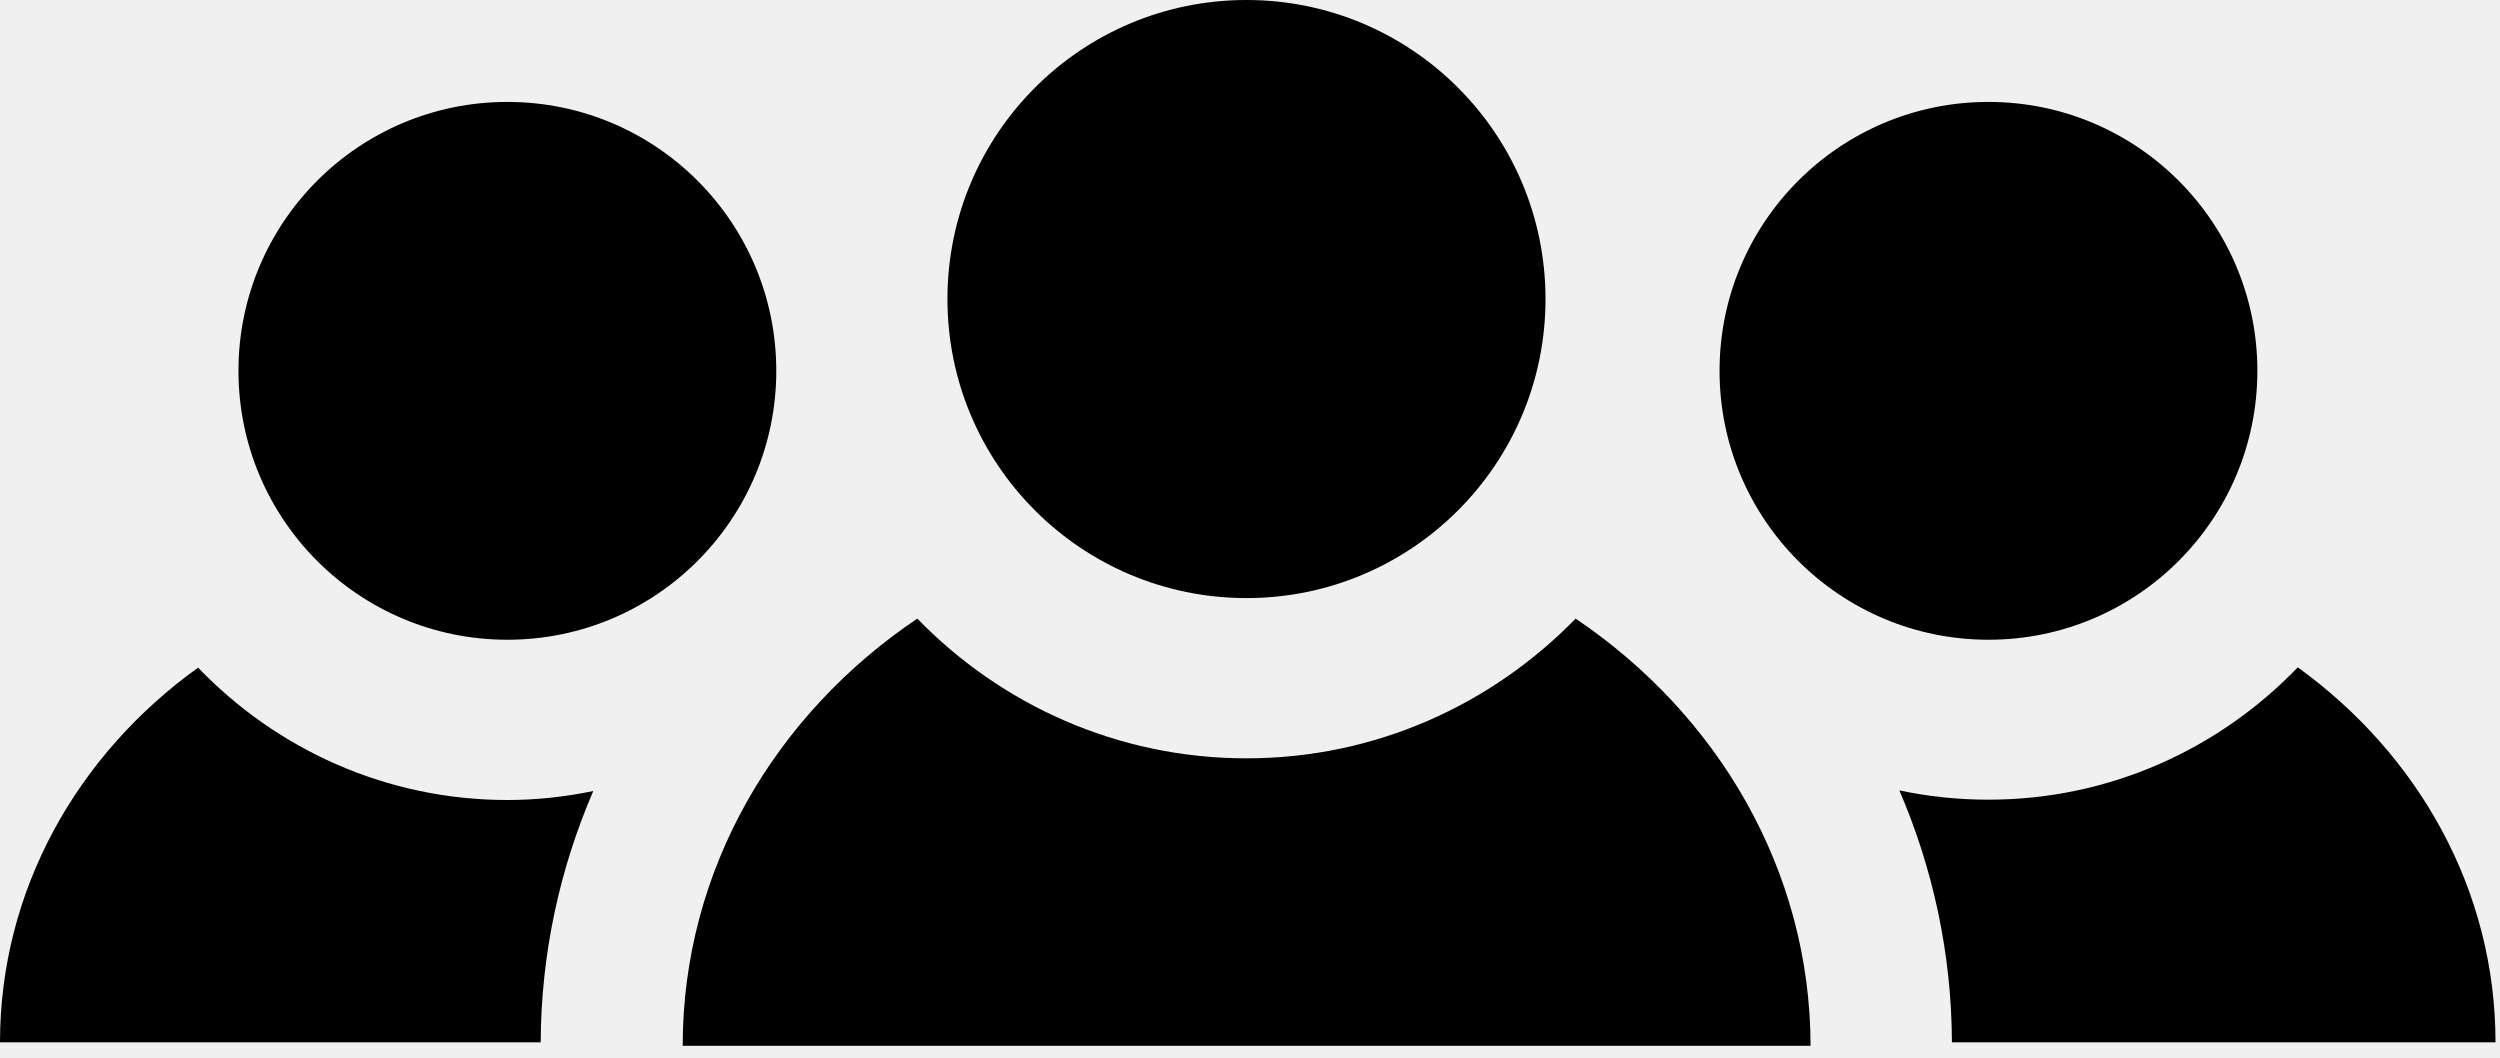
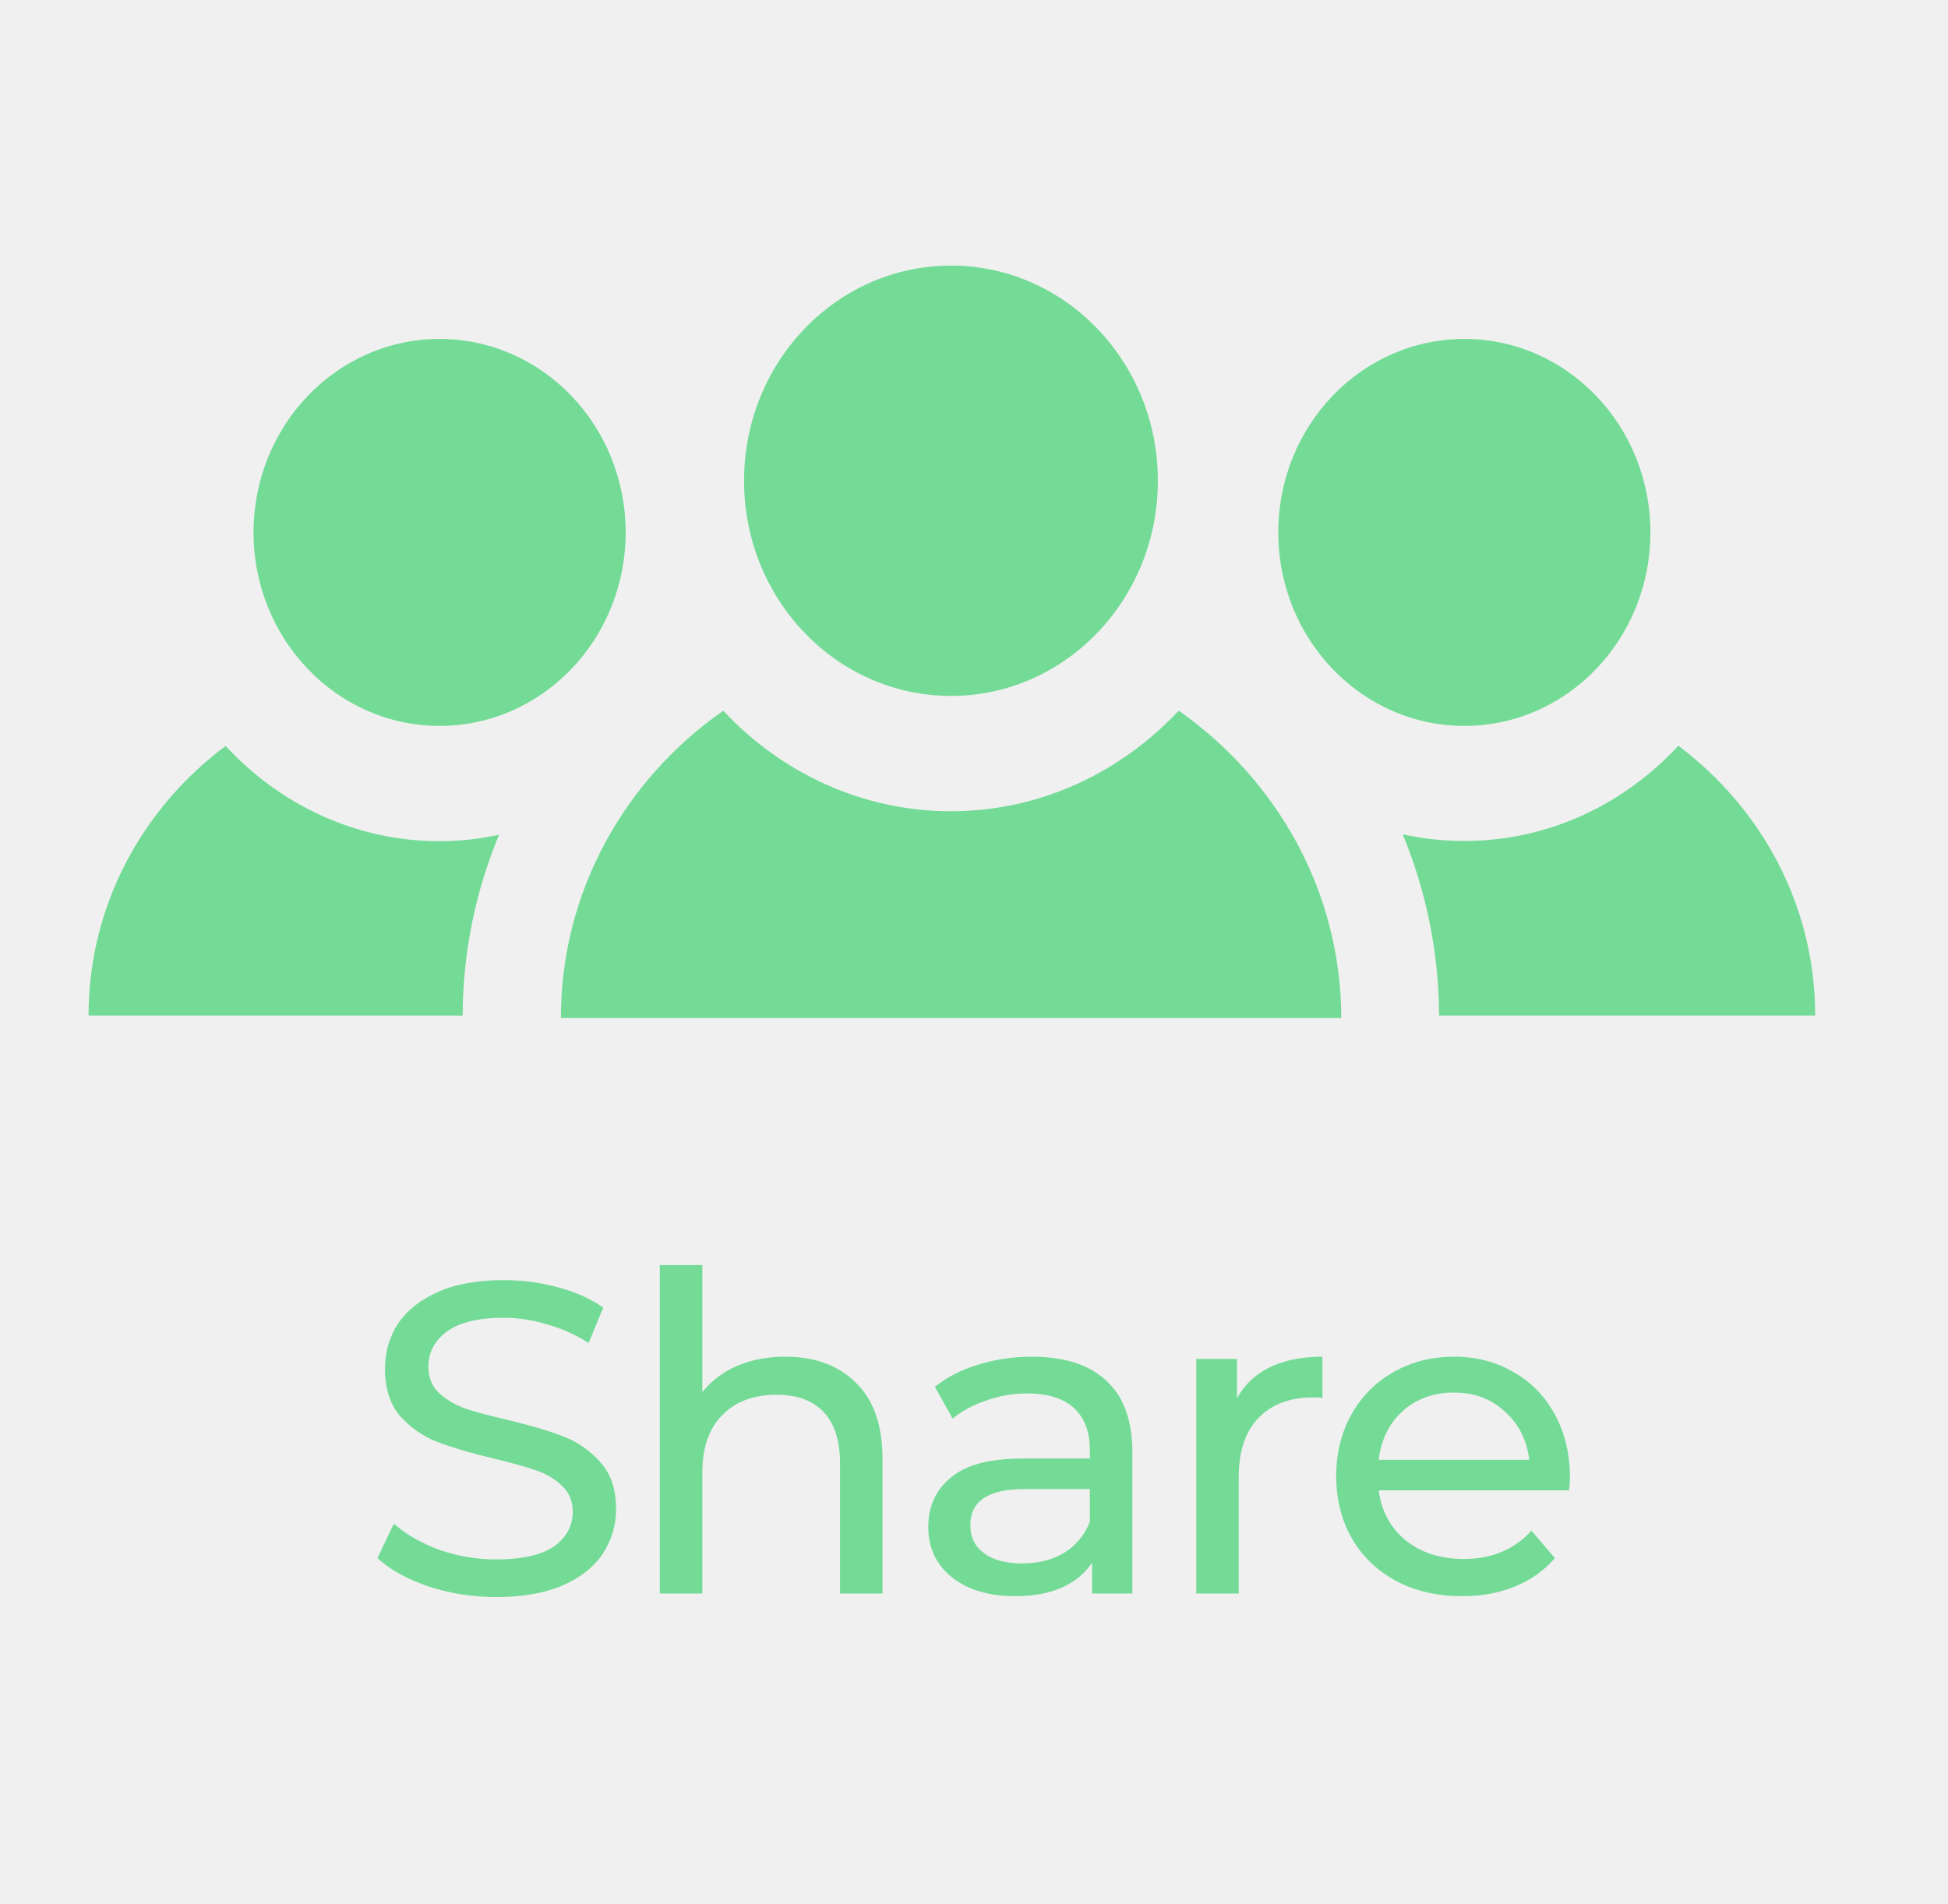
- <svg xmlns="http://www.w3.org/2000/svg" width="78" height="33" viewBox="0 0 78 33" fill="none">
+ <svg xmlns="http://www.w3.org/2000/svg" width="44" height="43" viewBox="0 0 44 43" fill="none">
+   <path d="M11.206 36.08C10.679 36.08 10.169 36 9.676 35.84C9.189 35.673 8.806 35.46 8.526 35.2L8.896 34.42C9.163 34.66 9.503 34.857 9.916 35.01C10.336 35.157 10.766 35.23 11.206 35.23C11.786 35.23 12.219 35.133 12.506 34.94C12.793 34.74 12.936 34.477 12.936 34.15C12.936 33.91 12.856 33.717 12.696 33.57C12.543 33.417 12.349 33.3 12.116 33.22C11.889 33.14 11.566 33.05 11.146 32.95C10.619 32.823 10.193 32.697 9.866 32.57C9.546 32.443 9.269 32.25 9.036 31.99C8.809 31.723 8.696 31.367 8.696 30.92C8.696 30.547 8.793 30.21 8.986 29.91C9.186 29.61 9.486 29.37 9.886 29.19C10.286 29.01 10.783 28.92 11.376 28.92C11.789 28.92 12.196 28.973 12.596 29.08C12.996 29.187 13.339 29.34 13.626 29.54L13.296 30.34C13.003 30.153 12.689 30.013 12.356 29.92C12.023 29.82 11.696 29.77 11.376 29.77C10.809 29.77 10.383 29.873 10.096 30.08C9.816 30.287 9.676 30.553 9.676 30.88C9.676 31.12 9.756 31.317 9.916 31.47C10.076 31.617 10.273 31.733 10.506 31.82C10.746 31.9 11.069 31.987 11.476 32.08C12.003 32.207 12.426 32.333 12.746 32.46C13.066 32.587 13.339 32.78 13.566 33.04C13.799 33.3 13.916 33.65 13.916 34.09C13.916 34.457 13.816 34.793 13.616 35.1C13.416 35.4 13.113 35.64 12.706 35.82C12.299 35.993 11.799 36.08 11.206 36.08ZM17.733 30.65C18.407 30.65 18.94 30.847 19.334 31.24C19.733 31.627 19.933 32.197 19.933 32.95V36H18.974V33.06C18.974 32.547 18.85 32.16 18.604 31.9C18.357 31.64 18.003 31.51 17.544 31.51C17.023 31.51 16.613 31.663 16.314 31.97C16.014 32.27 15.864 32.703 15.864 33.27V36H14.903V28.58H15.864V31.45C16.064 31.197 16.323 31 16.643 30.86C16.97 30.72 17.334 30.65 17.733 30.65ZM23.307 30.65C24.04 30.65 24.6 30.83 24.987 31.19C25.38 31.55 25.577 32.087 25.577 32.8V36H24.667V35.3C24.507 35.547 24.277 35.737 23.977 35.87C23.683 35.997 23.334 36.06 22.927 36.06C22.334 36.06 21.857 35.917 21.497 35.63C21.143 35.343 20.967 34.967 20.967 34.5C20.967 34.033 21.137 33.66 21.477 33.38C21.817 33.093 22.357 32.95 23.097 32.95H24.617V32.76C24.617 32.347 24.497 32.03 24.257 31.81C24.017 31.59 23.663 31.48 23.197 31.48C22.884 31.48 22.577 31.533 22.277 31.64C21.977 31.74 21.724 31.877 21.517 32.05L21.117 31.33C21.39 31.11 21.717 30.943 22.097 30.83C22.477 30.71 22.88 30.65 23.307 30.65ZM23.087 35.32C23.453 35.32 23.77 35.24 24.037 35.08C24.303 34.913 24.497 34.68 24.617 34.38V33.64H23.137C22.323 33.64 21.917 33.913 21.917 34.46C21.917 34.727 22.02 34.937 22.227 35.09C22.433 35.243 22.72 35.32 23.087 35.32ZM27.94 31.59C28.107 31.283 28.353 31.05 28.68 30.89C29.007 30.73 29.403 30.65 29.87 30.65V31.58C29.817 31.573 29.743 31.57 29.65 31.57C29.13 31.57 28.72 31.727 28.42 32.04C28.127 32.347 27.98 32.787 27.98 33.36V36H27.02V30.7H27.94V31.59ZM35.461 33.38C35.461 33.453 35.454 33.55 35.441 33.67H31.141C31.201 34.137 31.404 34.513 31.751 34.8C32.104 35.08 32.541 35.22 33.061 35.22C33.694 35.22 34.204 35.007 34.591 34.58L35.121 35.2C34.881 35.48 34.581 35.693 34.221 35.84C33.868 35.987 33.471 36.06 33.031 36.06C32.471 36.06 31.974 35.947 31.541 35.72C31.108 35.487 30.771 35.163 30.531 34.75C30.298 34.337 30.181 33.87 30.181 33.35C30.181 32.837 30.294 32.373 30.521 31.96C30.754 31.547 31.071 31.227 31.471 31C31.878 30.767 32.334 30.65 32.841 30.65C33.348 30.65 33.798 30.767 34.191 31C34.591 31.227 34.901 31.547 35.121 31.96C35.348 32.373 35.461 32.847 35.461 33.38ZM32.841 31.46C32.381 31.46 31.994 31.6 31.681 31.88C31.374 32.16 31.194 32.527 31.141 32.98H34.541C34.488 32.533 34.304 32.17 33.991 31.89C33.684 31.603 33.301 31.46 32.841 31.46Z" fill="#74DB97" />
  <g clip-path="url(#clip0)">
-     <path d="M49.16 19.3C46.55 21.98 42.92 23.66 38.89 23.66C34.86 23.66 31.22 21.98 28.62 19.3C24.19 22.28 21.3 27.13 21.3 32.63H56.49C56.48 27.14 53.59 22.29 49.16 19.3Z" fill="black" />
-     <path d="M38.89 18.66C44.043 18.66 48.22 14.483 48.22 9.33C48.22 4.177 44.043 0 38.89 0C33.737 0 29.56 4.177 29.56 9.33C29.56 14.483 33.737 18.66 38.89 18.66Z" fill="black" />
-     <path d="M62.04 19.96C66.674 19.96 70.43 16.204 70.43 11.57C70.43 6.936 66.674 3.18 62.04 3.18C57.406 3.18 53.65 6.936 53.65 11.57C53.65 16.204 57.406 19.96 62.04 19.96Z" fill="black" />
-     <path d="M15.83 19.96C20.464 19.96 24.22 16.204 24.22 11.57C24.22 6.936 20.464 3.18 15.83 3.18C11.196 3.18 7.44 6.936 7.44 11.57C7.44 16.204 11.196 19.96 15.83 19.96Z" fill="black" />
-     <path d="M18.51 24.68C17.64 24.86 16.75 24.96 15.83 24.96C12.04 24.96 8.62 23.37 6.18 20.83C2.42 23.53 0 27.76 0 32.52H16.87C16.88 29.76 17.46 27.12 18.51 24.68Z" fill="black" />
-     <path d="M60.9 32.52H77.86C77.86 27.75 75.44 23.53 71.69 20.82C69.25 23.36 65.83 24.95 62.04 24.95C61.08 24.95 60.15 24.85 59.26 24.66C60.31 27.1 60.89 29.76 60.9 32.52Z" fill="black" />
+     <path d="M26.624 16.055C25.317 17.451 23.499 18.327 21.48 18.327C19.461 18.327 17.638 17.451 16.336 16.055C14.117 17.608 12.669 20.135 12.669 23H30.296C30.291 20.14 28.843 17.613 26.624 16.055Z" fill="#74DB97" />
+     <path d="M21.48 15.722C24.061 15.722 26.153 13.545 26.153 10.861C26.153 8.176 24.061 6 21.48 6C18.899 6 16.806 8.176 16.806 10.861C16.806 13.545 18.899 15.722 21.48 15.722Z" fill="#74DB97" />
+     <path d="M33.076 16.399C35.397 16.399 37.278 14.442 37.278 12.028C37.278 9.614 35.397 7.657 33.076 7.657C30.755 7.657 28.873 9.614 28.873 12.028C28.873 14.442 30.755 16.399 33.076 16.399Z" fill="#74DB97" />
+     <path d="M9.929 16.399C12.25 16.399 14.132 14.442 14.132 12.028C14.132 9.614 12.25 7.657 9.929 7.657C7.608 7.657 5.727 9.614 5.727 12.028C5.727 14.442 7.608 16.399 9.929 16.399Z" fill="#74DB97" />
+     <path d="M11.272 18.858C10.836 18.952 10.39 19.004 9.929 19.004C8.031 19.004 6.318 18.176 5.096 16.852C3.212 18.259 2 20.463 2 22.943H10.45C10.455 21.505 10.746 20.129 11.272 18.858Z" fill="#74DB97" />
+     <path d="M32.505 22.943H41C41 20.457 39.788 18.259 37.909 16.847C36.687 18.17 34.974 18.999 33.076 18.999C32.595 18.999 32.129 18.947 31.683 18.848C32.209 20.119 32.5 21.505 32.505 22.943Z" fill="#74DB97" />
  </g>
  <defs>
    <clipPath id="clip0">
-       <rect width="77.86" height="32.63" fill="white" />
+       <rect x="2" y="6" width="39" height="17" fill="white" />
    </clipPath>
  </defs>
</svg>
